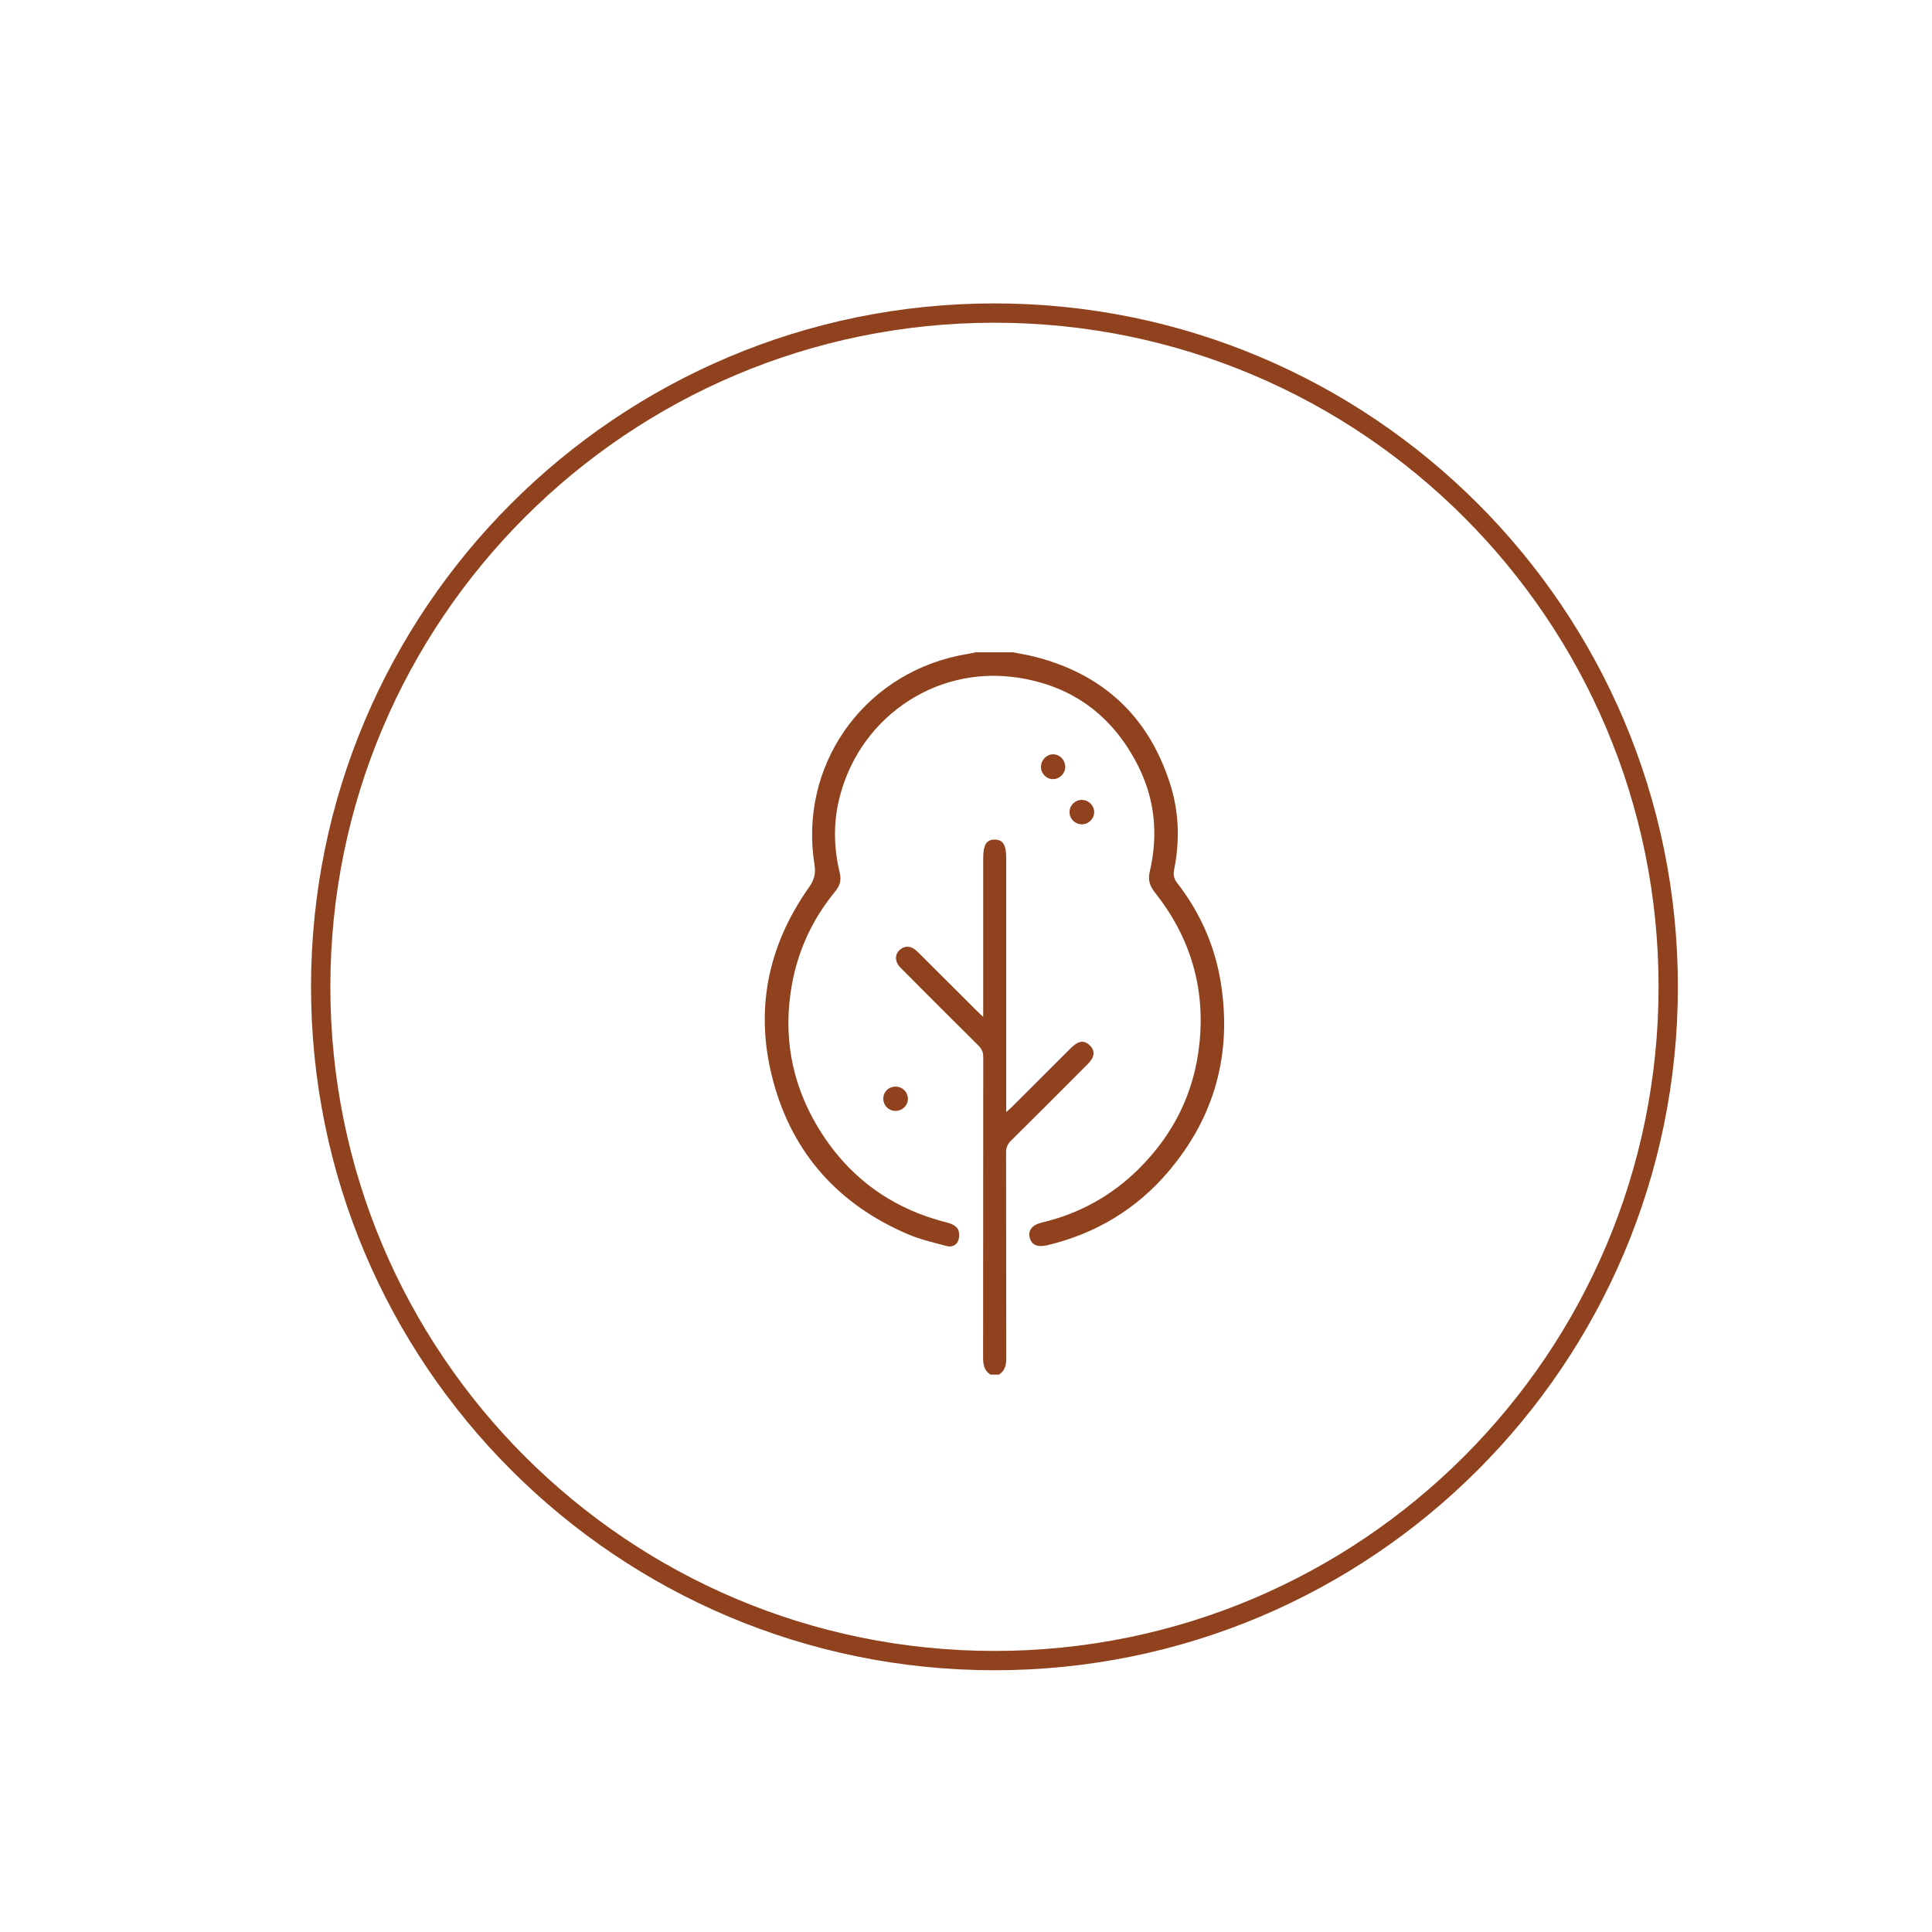
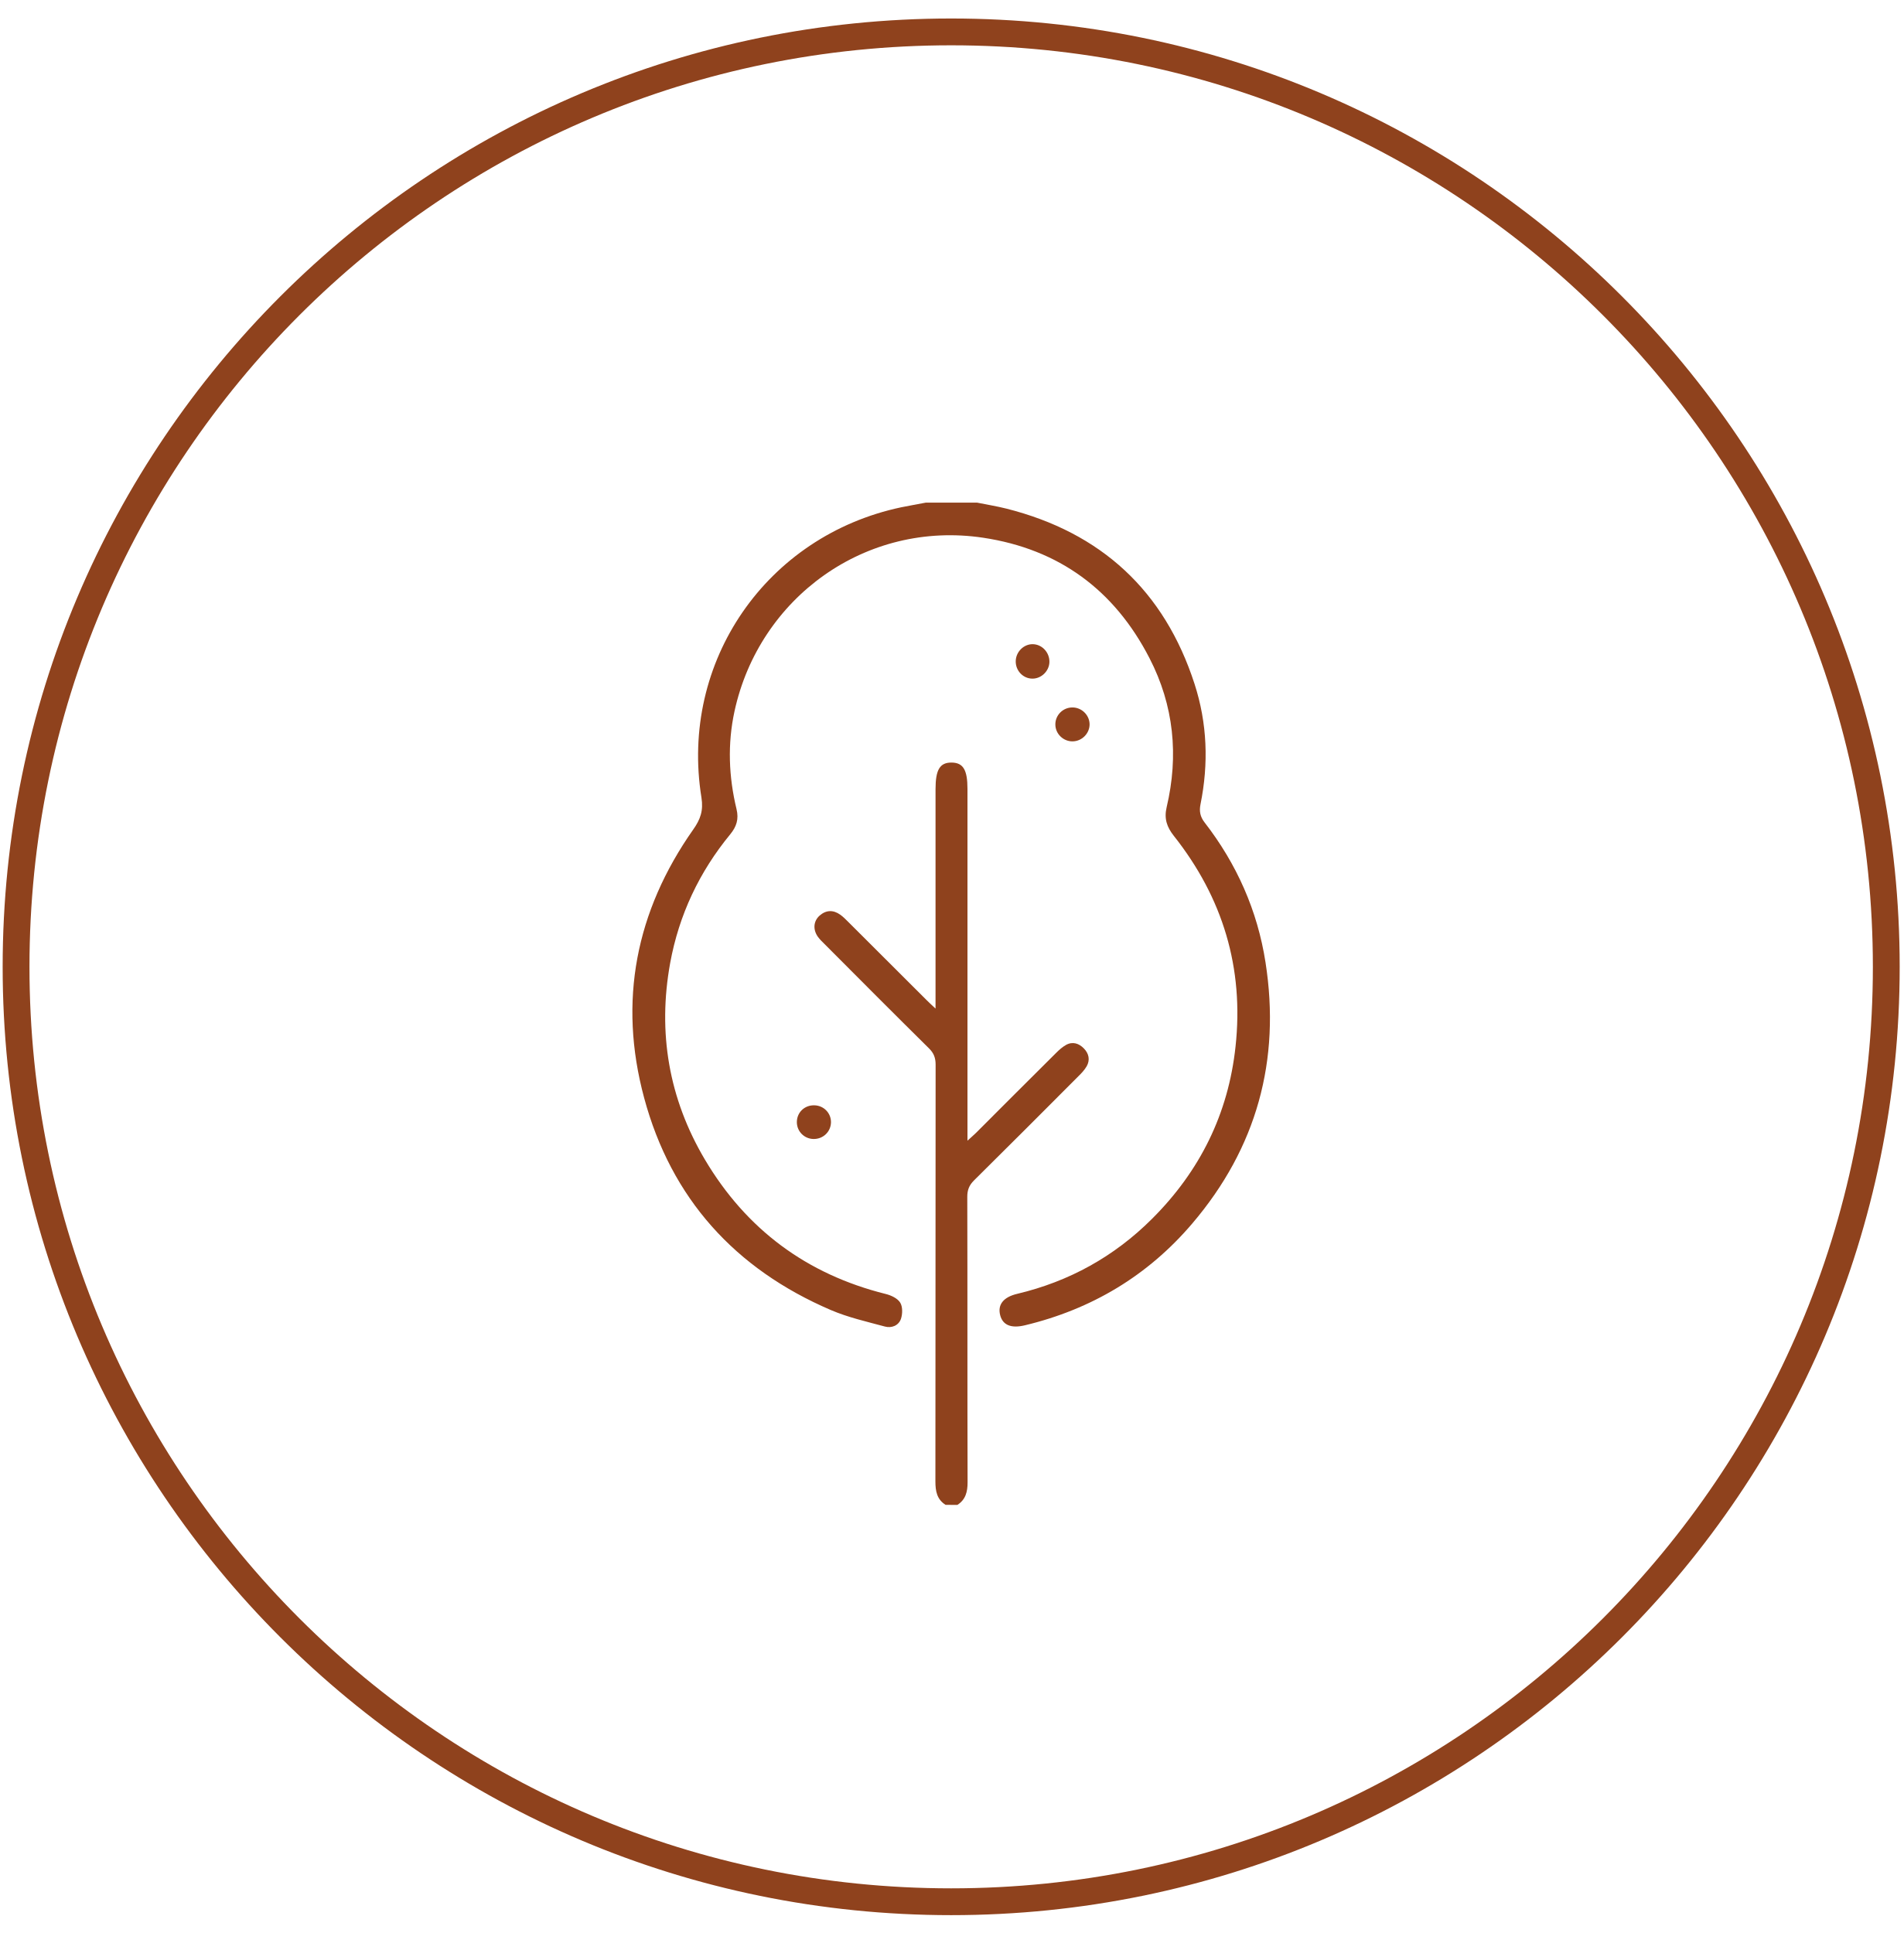
- <svg xmlns="http://www.w3.org/2000/svg" version="1.1" id="Calque_1" x="0px" y="0px" width="100px" height="100px" viewBox="0 0 100 100" enable-background="new 0 0 100 100" xml:space="preserve">
+ <svg xmlns="http://www.w3.org/2000/svg" version="1.1" id="Calque_1" x="0px" y="0px" width="71px" height="72.104px" viewBox="16 15.562 71 72.104" enable-background="new 16 15.562 71 72.104" xml:space="preserve">
  <g>
-     <circle fill="none" stroke="#8F421D" stroke-miterlimit="10" cx="51.473" cy="51.078" r="34.874" />
-     <path fill="#8F421D" d="M52.434,33.762c0.365,0.074,0.736,0.133,1.098,0.224c3.534,0.892,5.891,3.065,7.015,6.532   c0.478,1.47,0.532,2.98,0.224,4.5c-0.05,0.25-0.015,0.457,0.151,0.672c1.2,1.547,1.975,3.293,2.274,5.221   c0.571,3.652-0.33,6.924-2.732,9.742c-1.655,1.945-3.756,3.201-6.242,3.797c-0.505,0.121-0.822-0.001-0.92-0.373   c-0.104-0.391,0.112-0.678,0.634-0.801c1.939-0.461,3.62-1.391,5.027-2.797c1.783-1.777,2.846-3.915,3.115-6.425   c0.319-2.934-0.475-5.554-2.301-7.861c-0.261-0.331-0.368-0.642-0.268-1.069c0.454-1.926,0.271-3.795-0.64-5.56   c-1.306-2.538-3.373-4.067-6.205-4.492c-4.375-0.654-8.347,2.228-9.271,6.472c-0.265,1.219-0.217,2.443,0.075,3.651   c0.092,0.376-0.003,0.657-0.233,0.938c-1.157,1.406-1.913,3.011-2.241,4.8c-0.472,2.597-0.052,5.061,1.294,7.334   c1.544,2.604,3.796,4.279,6.742,5.014c0.2,0.049,0.442,0.162,0.54,0.32c0.097,0.152,0.092,0.422,0.031,0.606   c-0.086,0.253-0.349,0.359-0.604,0.288c-0.68-0.184-1.373-0.34-2.013-0.615c-3.569-1.532-5.952-4.16-6.962-7.916   c-0.971-3.6-0.313-6.959,1.833-10.01c0.269-0.38,0.381-0.705,0.305-1.188c-0.818-5.072,2.425-9.767,7.453-10.83   c0.306-0.062,0.613-0.115,0.919-0.174H52.434z" />
-     <path fill="#8F421D" d="M51.265,71.148c-0.325-0.205-0.38-0.514-0.38-0.875c0.007-5.184,0.001-10.365,0.008-15.547   c0-0.251-0.068-0.43-0.246-0.605c-1.308-1.293-2.603-2.594-3.899-3.895c-0.087-0.084-0.176-0.172-0.247-0.27   c-0.19-0.27-0.165-0.584,0.067-0.79c0.241-0.21,0.507-0.218,0.766-0.034c0.108,0.075,0.203,0.174,0.298,0.268   c0.973,0.971,1.945,1.943,2.918,2.913c0.085,0.086,0.174,0.167,0.34,0.323v-0.447v-7.373c0-0.121,0-0.242,0-0.365   c0-0.729,0.162-0.998,0.605-0.992c0.425,0.006,0.586,0.272,0.586,0.977c0,4.22,0,8.441,0,12.663v0.464   c0.144-0.133,0.233-0.206,0.316-0.289c0.996-0.996,1.992-1.994,2.995-2.99c0.109-0.109,0.231-0.217,0.365-0.293   c0.248-0.137,0.482-0.057,0.665,0.131c0.186,0.19,0.24,0.428,0.103,0.669c-0.079,0.134-0.188,0.252-0.301,0.362   c-1.298,1.301-2.594,2.602-3.9,3.893c-0.179,0.178-0.25,0.357-0.25,0.607c0.01,3.551,0.001,7.104,0.011,10.656   c0,0.352-0.072,0.643-0.38,0.84H51.265z" />
-     <path fill="#8F421D" d="M54.511,39.043c0.35,0.002,0.634,0.308,0.626,0.667c-0.008,0.334-0.3,0.62-0.633,0.618   c-0.352,0-0.634-0.301-0.623-0.66C53.891,39.326,54.179,39.041,54.511,39.043" />
-     <path fill="#8F421D" d="M55.998,42.668c-0.341,0.002-0.63-0.275-0.639-0.613c-0.013-0.354,0.276-0.652,0.634-0.652   c0.341-0.002,0.63,0.275,0.642,0.613C56.645,42.363,56.354,42.667,55.998,42.668" />
-     <path fill="#8F421D" d="M46.991,56.871c-0.003,0.357-0.292,0.637-0.656,0.629c-0.346-0.008-0.617-0.287-0.617-0.629   c0-0.361,0.286-0.637,0.653-0.627C46.72,56.252,46.991,56.529,46.991,56.871" />
+     <circle fill="none" stroke="#8F421D" stroke-miterlimit="10" cx="51.473" cy="51.626" r="34.874" />
+     <path fill="#8F421D" d="M52.434,34.31c0.365,0.074,0.736,0.133,1.098,0.224c3.534,0.892,5.891,3.065,7.015,6.532   c0.478,1.47,0.532,2.98,0.224,4.5c-0.05,0.25-0.015,0.457,0.151,0.672c1.2,1.547,1.975,3.293,2.274,5.221   c0.571,3.652-0.33,6.924-2.732,9.742c-1.655,1.945-3.756,3.201-6.242,3.797c-0.505,0.121-0.822-0.001-0.92-0.373   c-0.104-0.391,0.112-0.678,0.634-0.801c1.939-0.461,3.62-1.391,5.027-2.797c1.783-1.777,2.846-3.915,3.115-6.425   c0.319-2.934-0.475-5.554-2.301-7.861c-0.261-0.331-0.368-0.642-0.268-1.069c0.454-1.926,0.271-3.795-0.64-5.56   c-1.306-2.538-3.373-4.067-6.205-4.492c-4.375-0.654-8.347,2.228-9.271,6.472c-0.265,1.219-0.217,2.443,0.075,3.651   c0.092,0.376-0.003,0.657-0.233,0.938c-1.157,1.406-1.913,3.011-2.241,4.8c-0.472,2.597-0.052,5.061,1.294,7.334   c1.544,2.604,3.796,4.279,6.742,5.014c0.2,0.049,0.442,0.162,0.54,0.32c0.097,0.152,0.092,0.422,0.031,0.606   c-0.086,0.253-0.349,0.359-0.604,0.288c-0.68-0.184-1.373-0.34-2.013-0.615c-3.569-1.532-5.952-4.16-6.962-7.916   c-0.971-3.6-0.313-6.959,1.833-10.01c0.269-0.38,0.381-0.705,0.305-1.188c-0.818-5.072,2.425-9.767,7.453-10.83   c0.306-0.062,0.613-0.115,0.919-0.174C50.532,34.31,52.434,34.31,52.434,34.31z" />
+     <path fill="#8F421D" d="M51.265,71.696c-0.325-0.205-0.38-0.514-0.38-0.875c0.007-5.184,0.001-10.365,0.008-15.547   c0-0.251-0.068-0.43-0.246-0.605c-1.308-1.293-2.603-2.594-3.899-3.895c-0.087-0.084-0.176-0.172-0.247-0.27   c-0.19-0.27-0.165-0.584,0.067-0.79c0.241-0.21,0.507-0.218,0.766-0.034c0.108,0.075,0.203,0.174,0.298,0.268   c0.973,0.971,1.945,1.943,2.918,2.913c0.085,0.086,0.174,0.167,0.34,0.323v-0.447v-7.373c0-0.121,0-0.242,0-0.365   c0-0.729,0.162-0.998,0.605-0.992c0.425,0.006,0.586,0.272,0.586,0.977c0,4.22,0,8.441,0,12.663v0.464   c0.144-0.133,0.233-0.206,0.316-0.289c0.996-0.996,1.992-1.994,2.995-2.99c0.109-0.109,0.231-0.217,0.365-0.293   c0.248-0.137,0.482-0.057,0.665,0.131c0.186,0.19,0.24,0.428,0.103,0.669c-0.079,0.134-0.188,0.252-0.301,0.362   c-1.298,1.301-2.594,2.602-3.9,3.893c-0.179,0.178-0.25,0.357-0.25,0.607c0.01,3.551,0.001,7.104,0.011,10.656   c0,0.352-0.072,0.643-0.38,0.84L51.265,71.696L51.265,71.696z" />
+     <path fill="#8F421D" d="M54.511,39.591c0.35,0.002,0.634,0.308,0.626,0.667c-0.008,0.334-0.3,0.62-0.633,0.618   c-0.352,0-0.634-0.301-0.623-0.66C53.891,39.874,54.179,39.589,54.511,39.591" />
+     <path fill="#8F421D" d="M55.998,43.216c-0.341,0.002-0.63-0.275-0.639-0.613c-0.013-0.354,0.276-0.652,0.634-0.652   c0.341-0.002,0.63,0.275,0.642,0.613C56.645,42.911,56.354,43.215,55.998,43.216" />
+     <path fill="#8F421D" d="M46.991,57.419c-0.003,0.357-0.292,0.637-0.656,0.629c-0.346-0.008-0.617-0.287-0.617-0.629   c0-0.361,0.286-0.637,0.653-0.627C46.72,56.8,46.991,57.077,46.991,57.419" />
  </g>
</svg>
